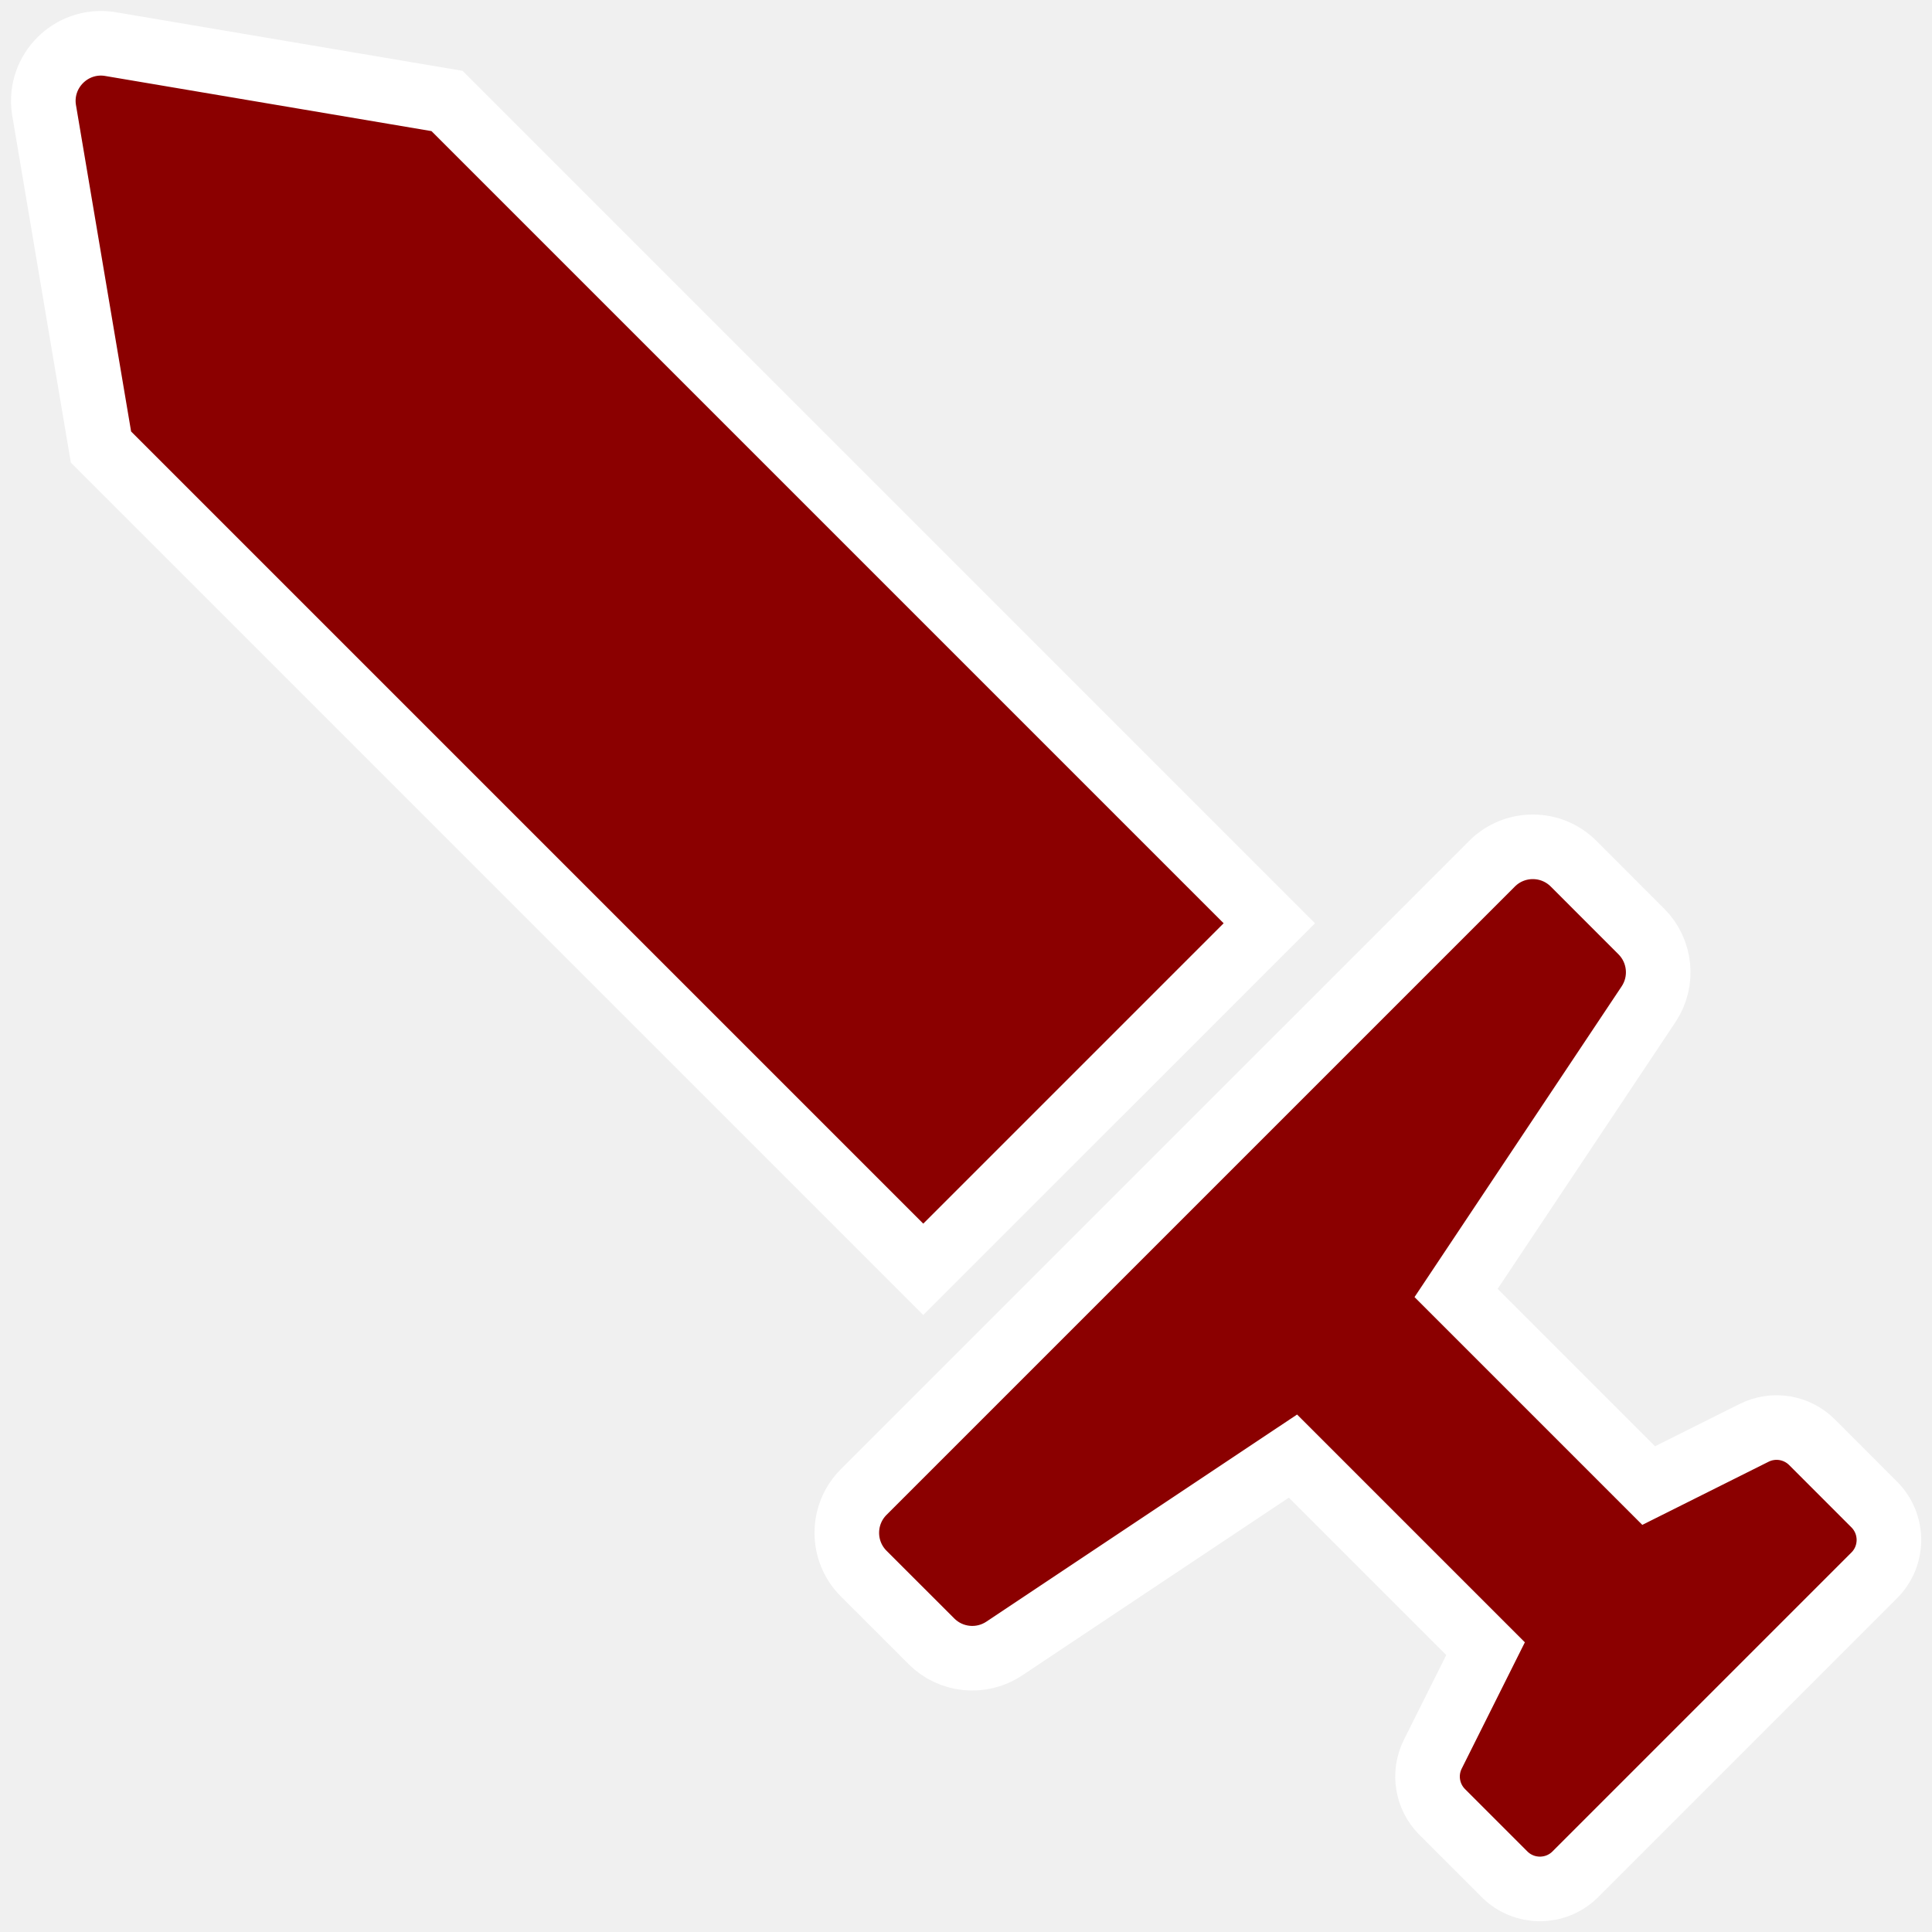
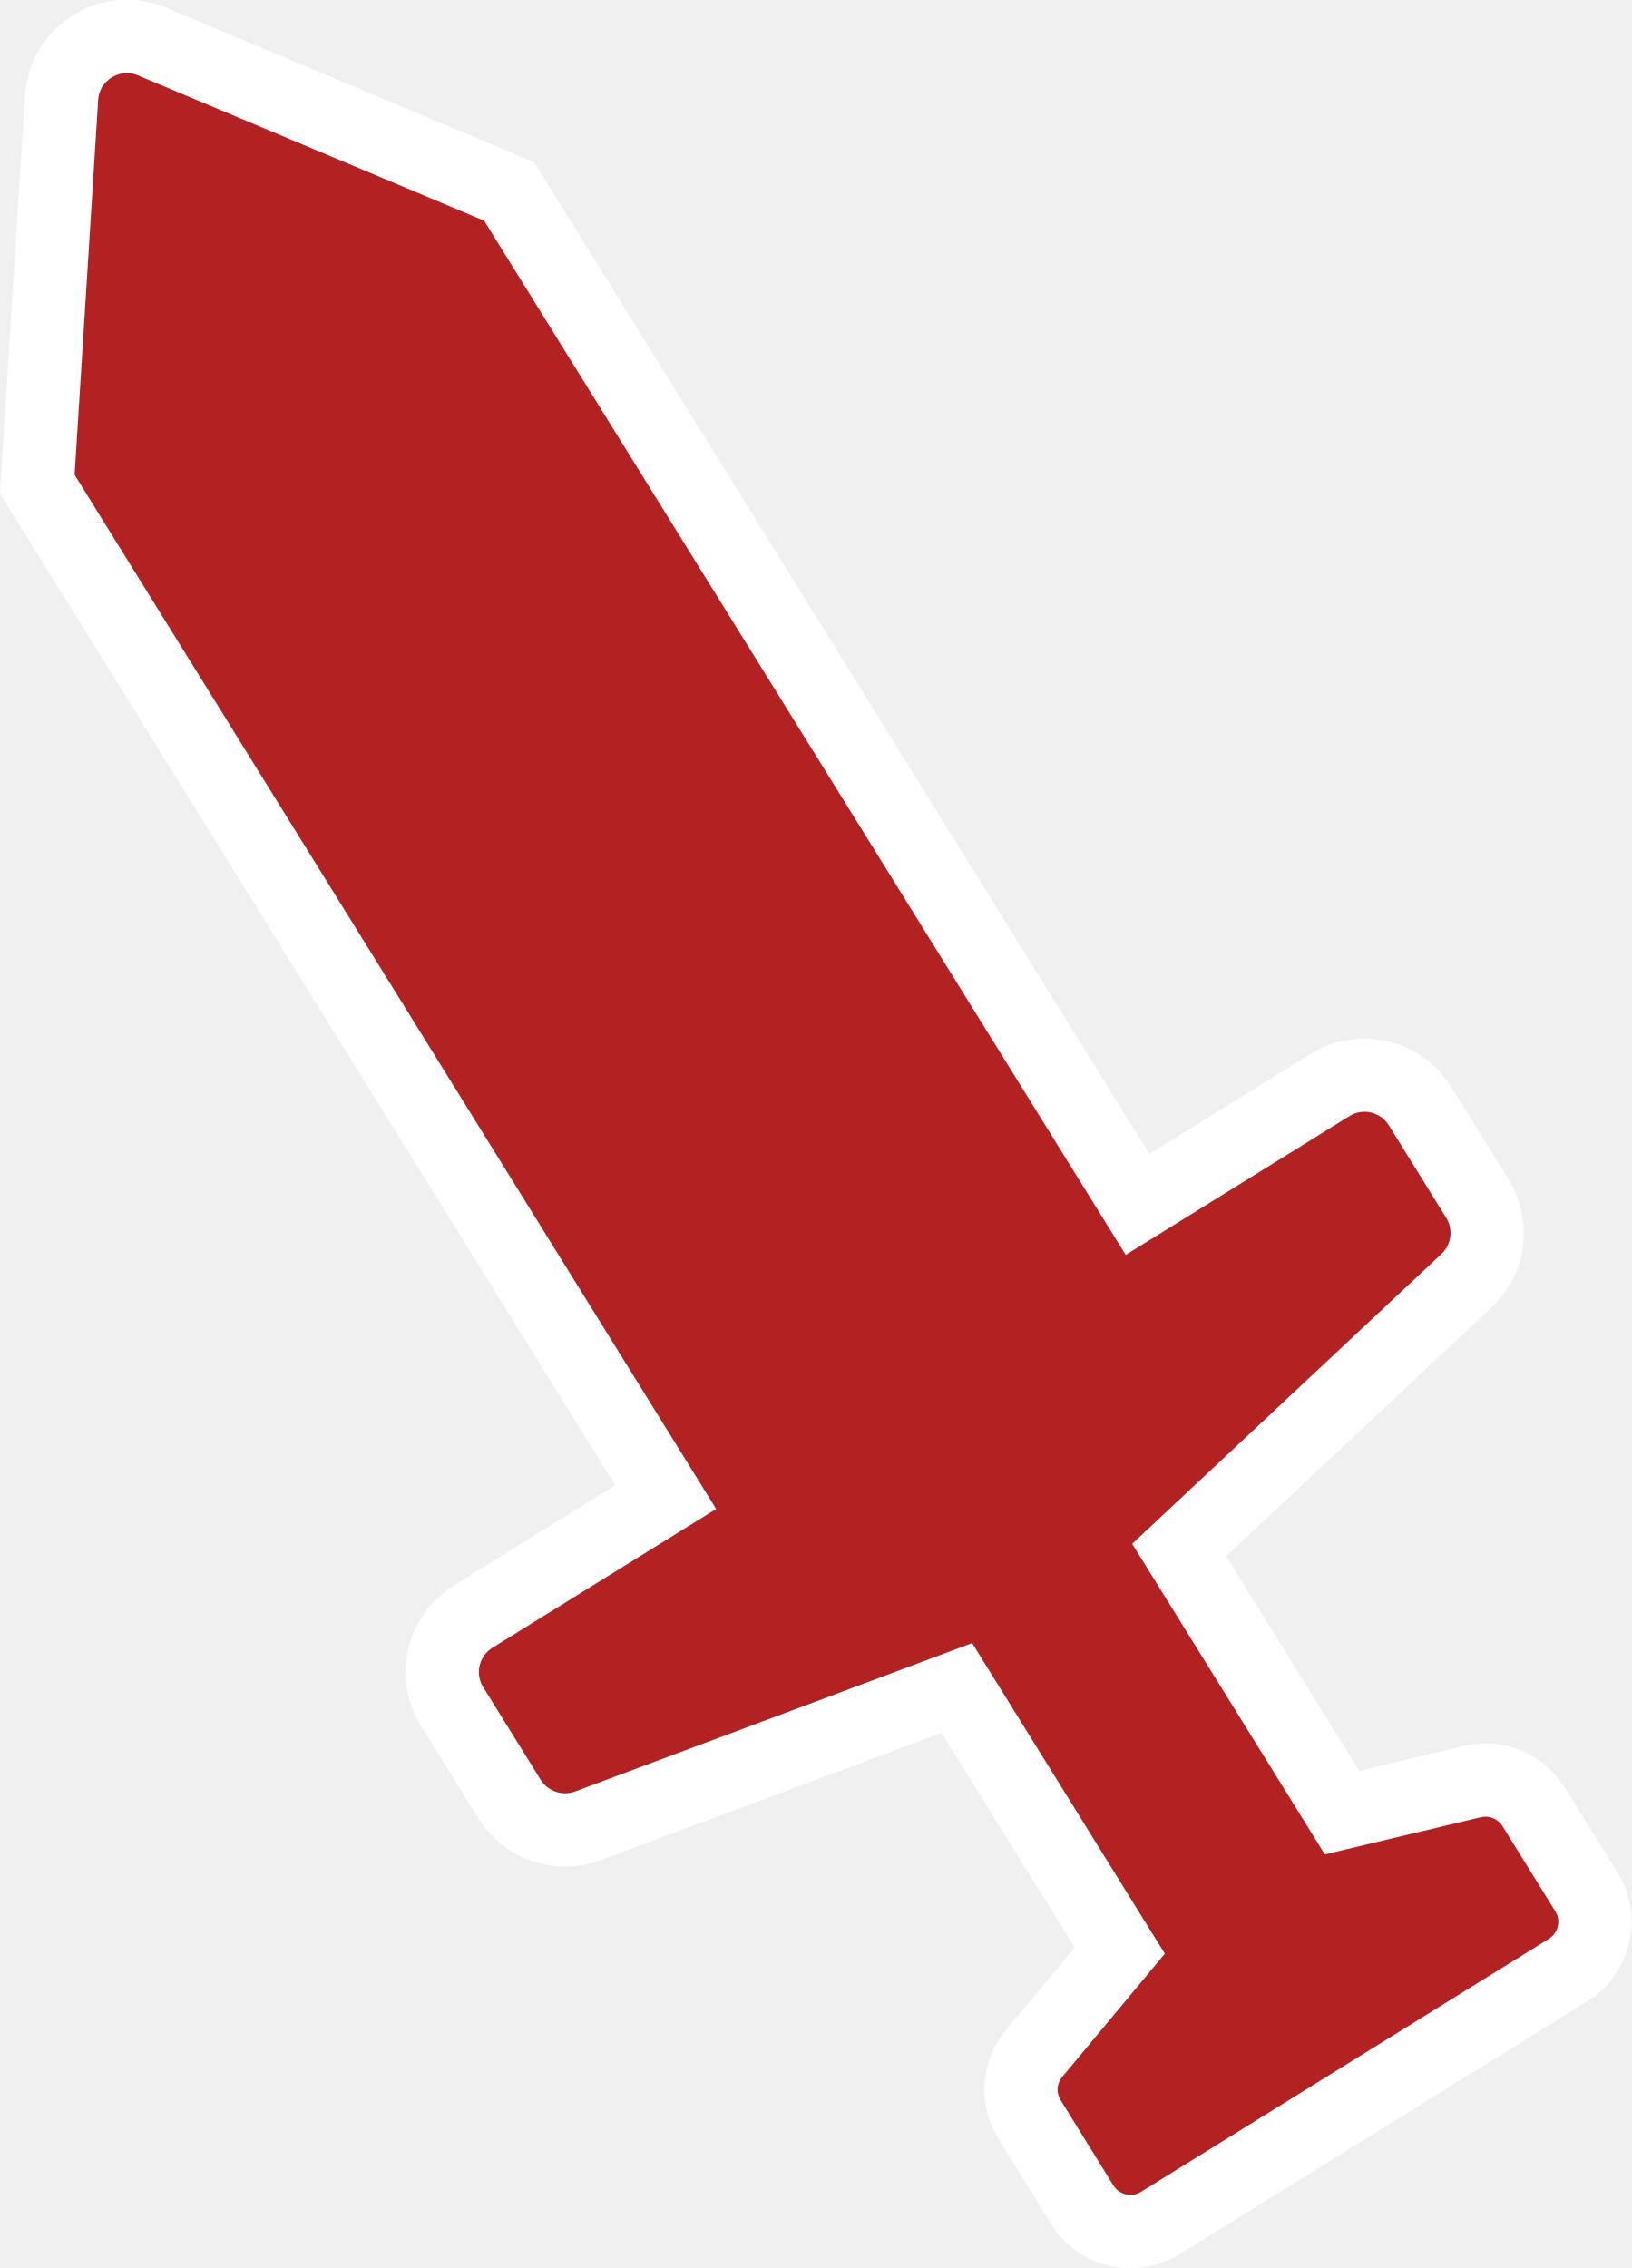
- <svg xmlns="http://www.w3.org/2000/svg" width="24" height="24" viewBox="0 0 535.944 535.956" version="1.1" id="svg126">
+ <svg xmlns="http://www.w3.org/2000/svg" width="21.526" height="29.925" viewBox="0 0 480.707 668.277" version="1.1" id="svg126">
  <defs id="defs130" />
-   <path style="stroke:#ffffff;stroke-width:17.92;stroke-miterlimit:4;stroke-dasharray:none;stroke-opacity:1" class="" d="m 413.895,239.603 c 6.25,-6.25 16.38,-6.25 22.63,0 l 18.79,18.8 a 16.005,16.005 0 0 1 2,20.19 l -53.39,80.09 53.43,53.43 29.26,-14.63 a 13.902,13.902 0 0 1 16.04,2.6 l 17.28,17.29 c 5.42,5.43 5.42,14.22 0,19.64 l -82.93,82.93 c -5.42,5.42 -14.22,5.42 -19.64,0 l -17.29,-17.29 a 13.873,13.873 0 0 1 -2.6,-16.03 l 14.63,-29.26 -53.43,-53.43 -80.09,53.39 c -6.35,4.23 -14.8,3.39 -20.19,-2 l -18.8,-18.79 c -6.25,-6.25 -6.25,-16.38 0,-22.63 z M 30.275,12.173 l 93.73,15.84 228.11,228.11 -96,96 -228.11,-228.11 -15.83,-93.73 c -1.51,-10.56 7.54,-19.61 18.1,-18.11 z" fill="darkred" id="path124" />
+   <path style="fill:#b22222;fill-opacity:1;stroke:#ffffff;stroke-width:21.597;stroke-miterlimit:4;stroke-dasharray:none;stroke-opacity:1" d="M 44.393,12.07 C 32.414,7.407 19.309,15.527 18.178,28.333 L 10.989,142.669 196.155,441.143 139.429,476.334 c -9.052,5.616 -11.827,17.459 -6.211,26.511 l 16.89,27.226 c 4.843,7.806 14.53,11.124 23.144,7.906 l 108.692,-40.617 48.006,77.382 -25.242,30.312 c -4.612,5.536 -5.132,13.382 -1.33,19.502 l 15.507,25.066 c 4.87,7.85 15.181,10.265 23.03,5.396 l 120.148,-74.537 c 7.85,-4.87 10.263,-15.169 5.396,-23.03 l -15.519,-25.015 c -3.803,-6.122 -11.103,-9.15 -18.114,-7.483 l -38.37,9.151 -48.006,-77.382 84.669,-79.339 c 6.707,-6.285 8.041,-16.436 3.197,-24.247 l -16.89,-27.226 c -5.616,-9.052 -17.459,-11.827 -26.511,-6.211 L 335.19,354.889 150.024,56.415 Z" id="path124" />
</svg>
